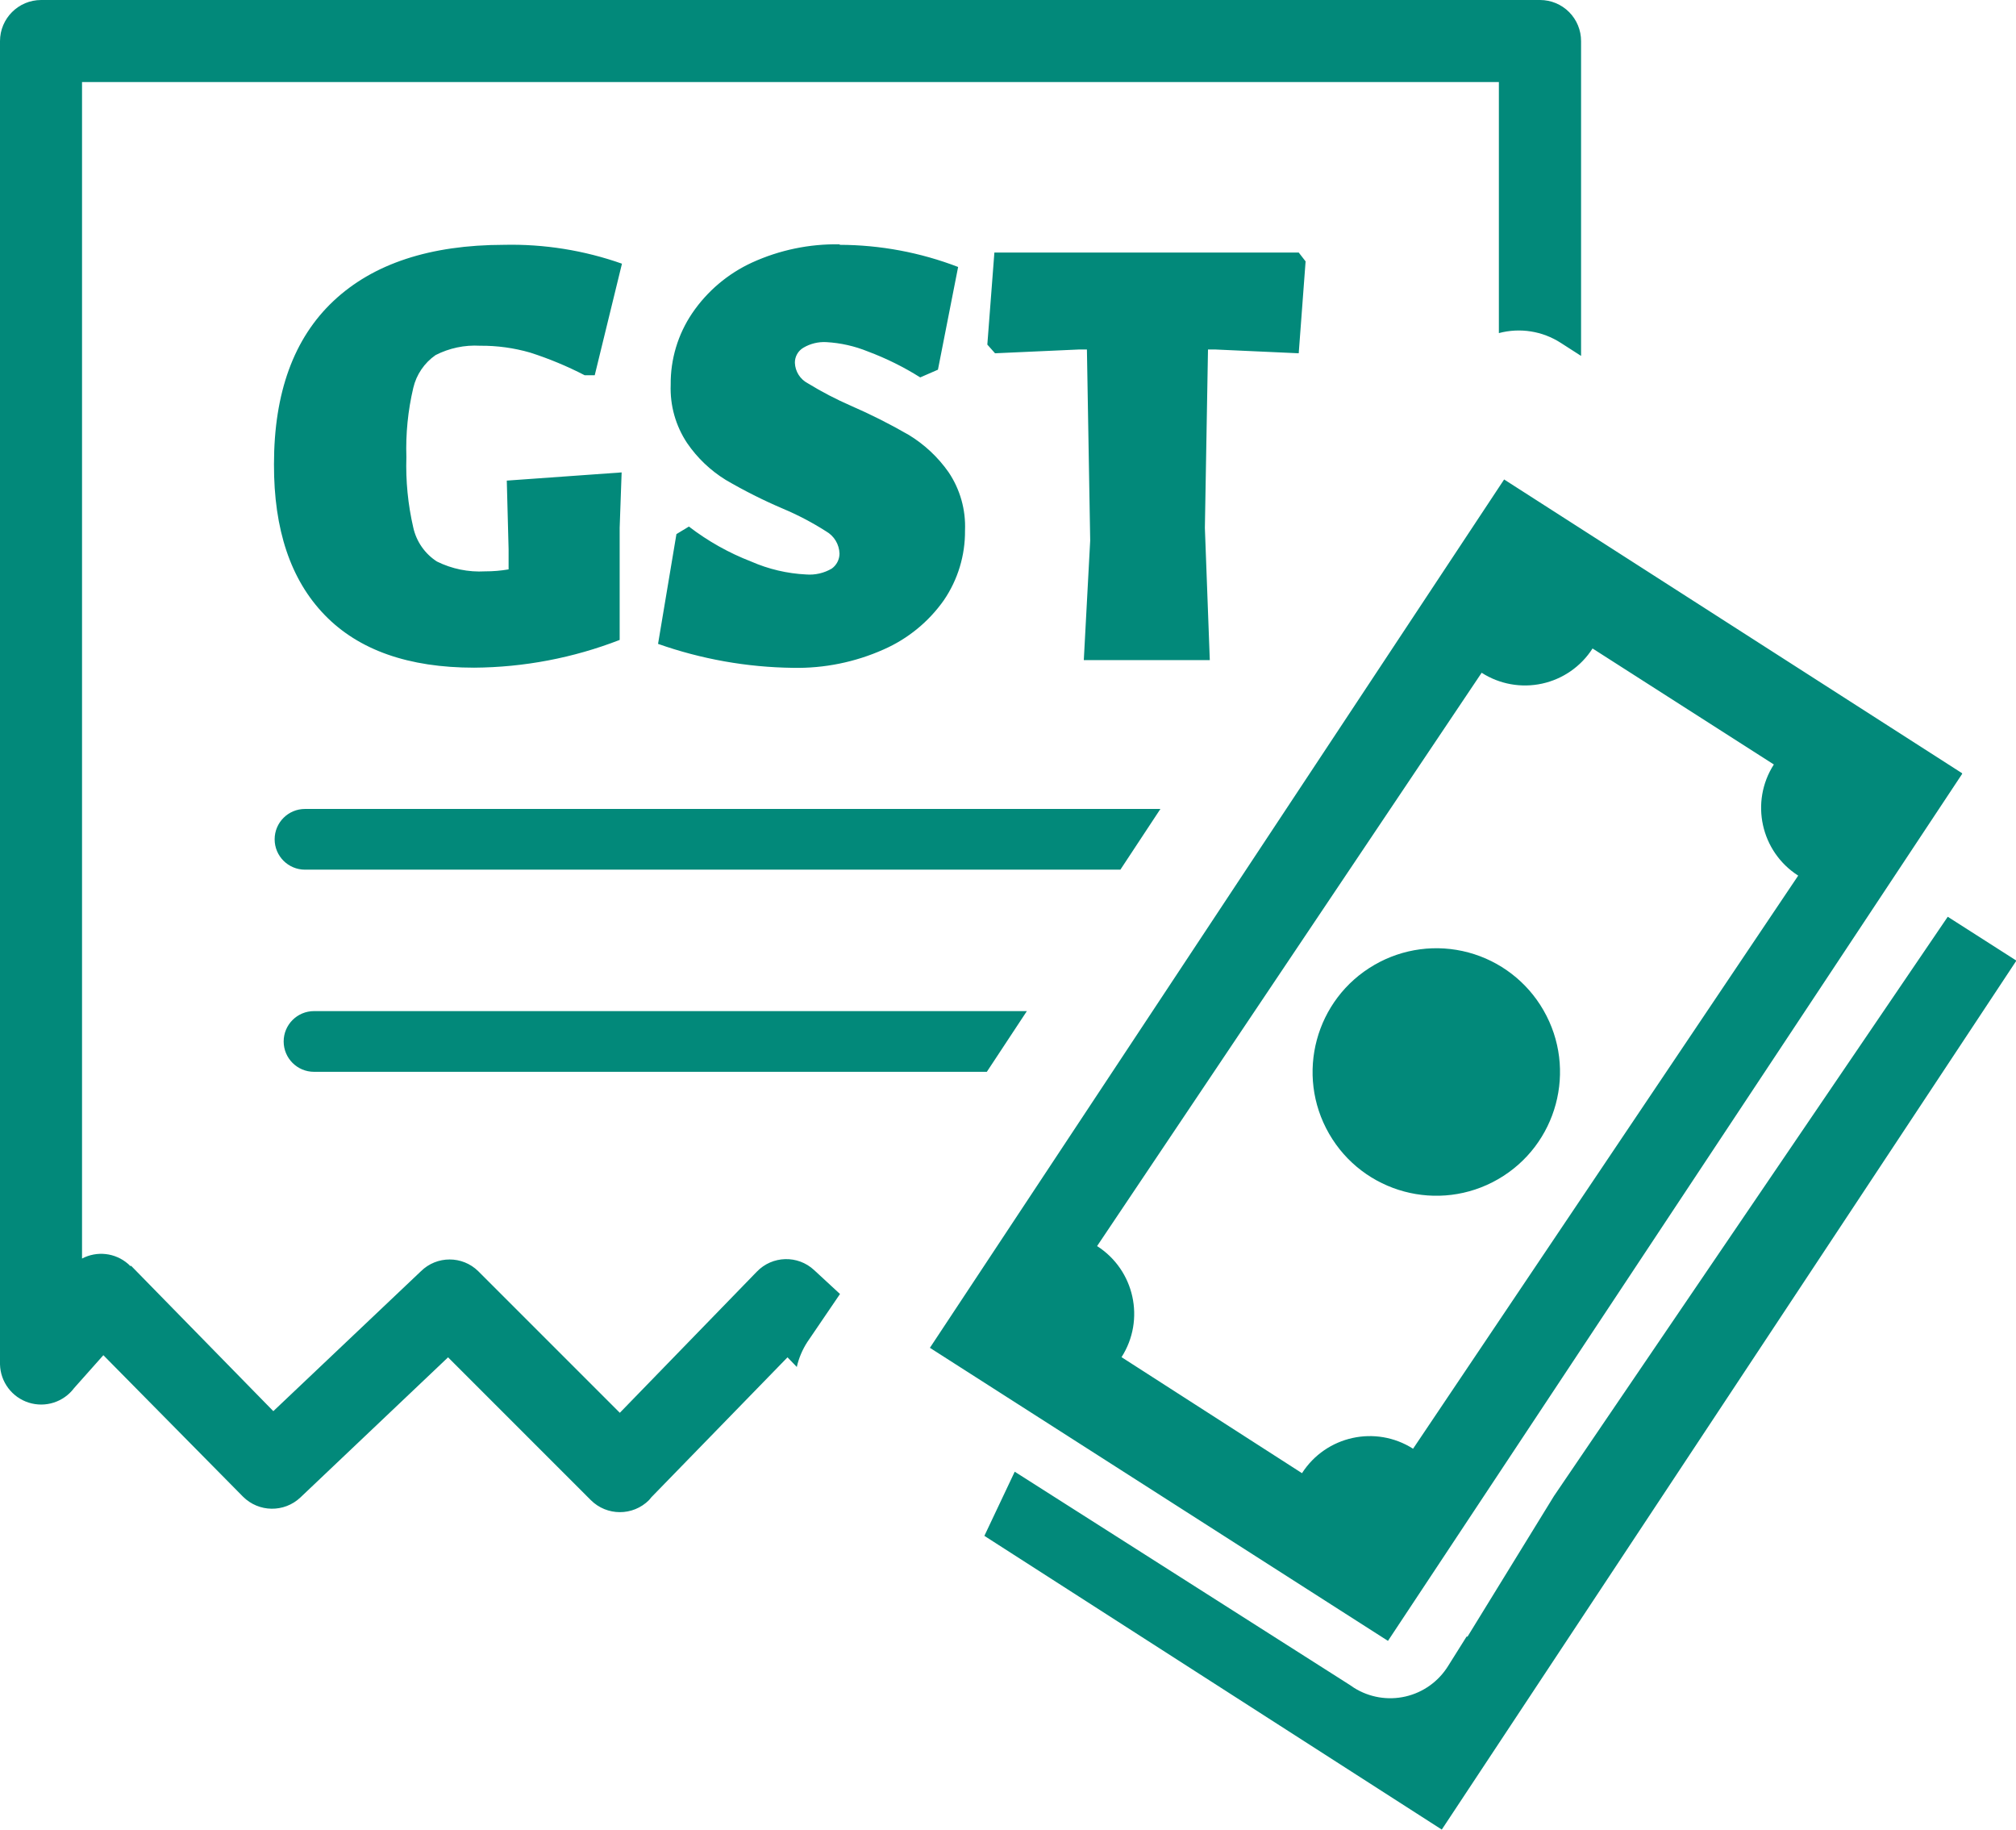
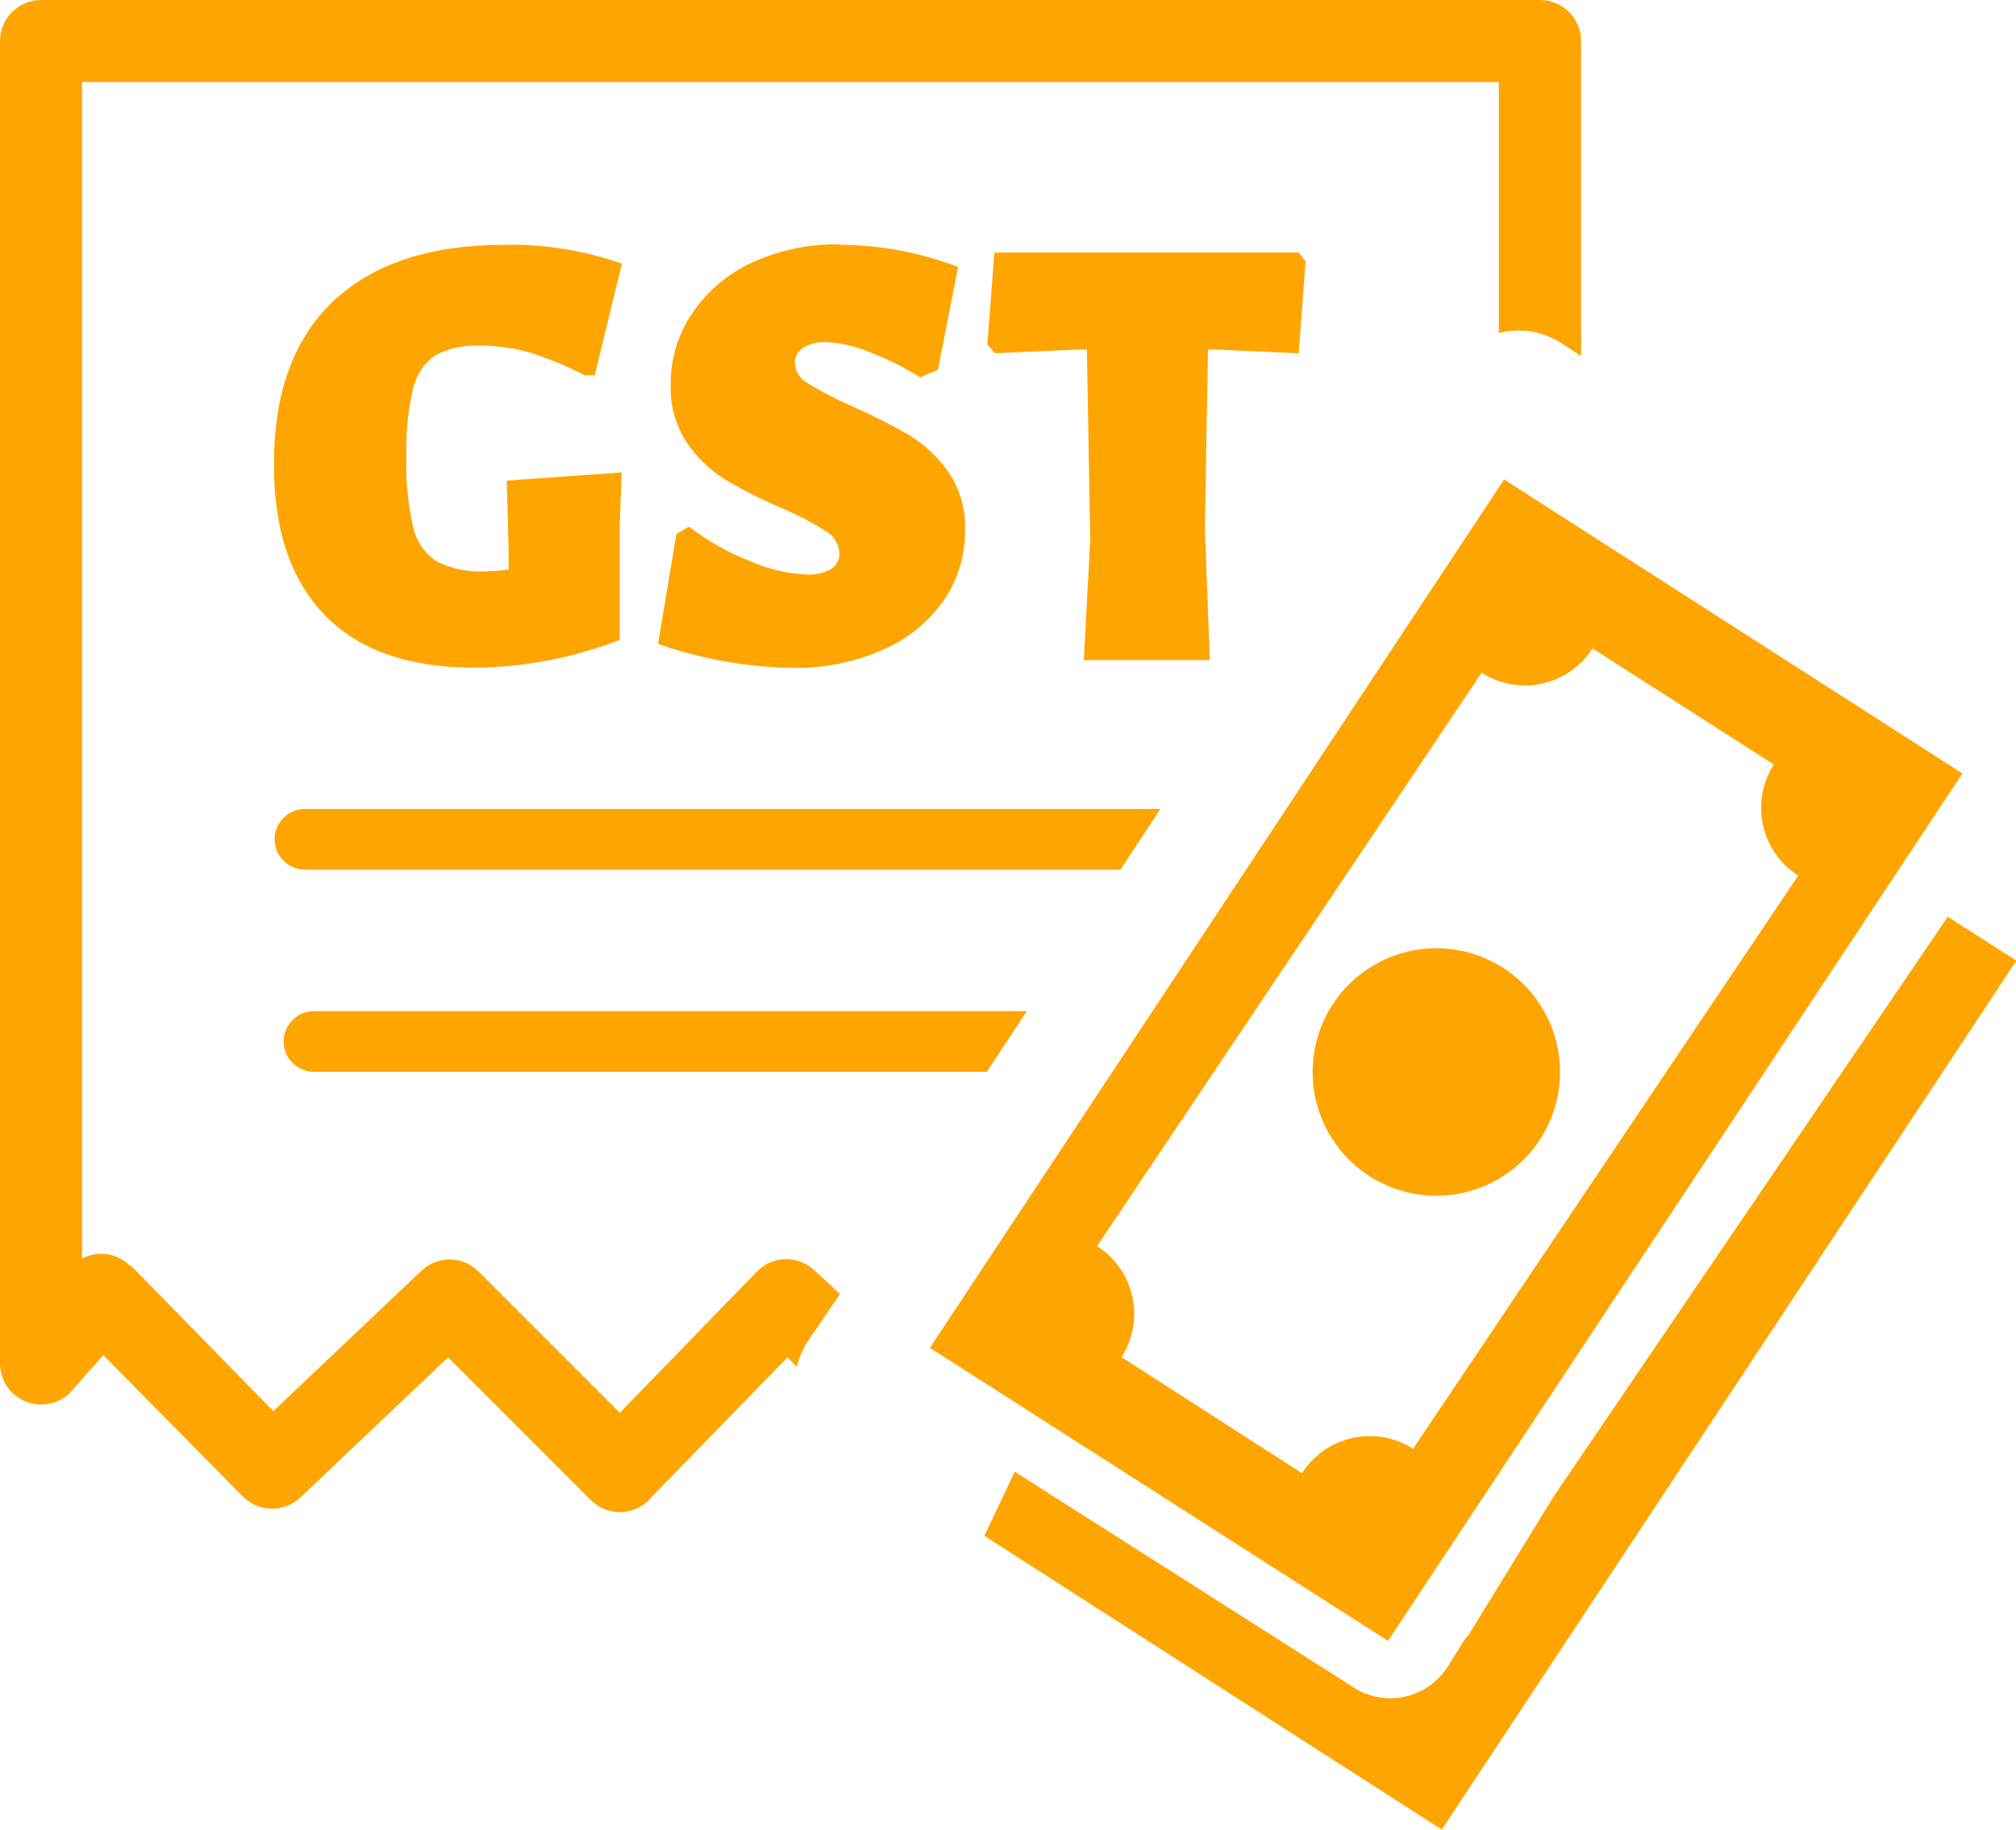
<svg xmlns="http://www.w3.org/2000/svg" id="Layer_1" data-name="Layer 1" viewBox="0 0 122.88 111.5">
-   <defs fill="#02897a">
+   <defs fill="#FFA500">
    <style>.cls-1{fill-rule:evenodd;}</style>
  </defs>
-   <path class="cls-1" d="M122.88,58.58l-35,52.92L60,93.6l1.85-3.91,20.43,13,.25.17a4.15,4.15,0,0,0,5.73-1.32l1.13-1.8.06,0,5.27-8.57,24-35.3,4.21,2.69ZM30.72,14.92a20.23,20.23,0,0,1,7.19,1.15l-1.66,6.8h-.61a21.59,21.59,0,0,0-3.32-1.38,10.68,10.68,0,0,0-3.06-.42,5.28,5.28,0,0,0-2.71.57,3.37,3.37,0,0,0-1.36,2,16.14,16.14,0,0,0-.42,4.22,16.7,16.7,0,0,0,.42,4.29,3.32,3.32,0,0,0,1.44,2.07,5.87,5.87,0,0,0,2.94.6A8.34,8.34,0,0,0,31,34.7V33.47l-.11-4.18,7-.5-.12,3.38V39a25,25,0,0,1-8.87,1.69q-6,0-9.11-3.21T16.7,28.29q0-6.54,3.63-9.95t10.39-3.42Zm20.46,0a20.28,20.28,0,0,1,7.22,1.35l-1.23,6.26L56.09,23a17.48,17.48,0,0,0-3.19-1.58,7.89,7.89,0,0,0-2.53-.57,2.48,2.48,0,0,0-1.4.34,1.05,1.05,0,0,0-.52.92,1.47,1.47,0,0,0,.79,1.25,21.33,21.33,0,0,0,2.63,1.37,34.62,34.62,0,0,1,3.53,1.78,8.12,8.12,0,0,1,2.42,2.27,5.92,5.92,0,0,1,1,3.55,7.42,7.42,0,0,1-1.29,4.25,8.83,8.83,0,0,1-3.67,3,12.93,12.93,0,0,1-5.53,1.12,25.68,25.68,0,0,1-8.22-1.46l1.12-6.69.76-.46a15.27,15.27,0,0,0,3.79,2.13,9.51,9.51,0,0,0,3.36.79,2.66,2.66,0,0,0,1.56-.36,1.13,1.13,0,0,0,.47-.91,1.62,1.62,0,0,0-.82-1.36A17.54,17.54,0,0,0,47.72,31a31,31,0,0,1-3.48-1.75A7.82,7.82,0,0,1,41.88,27a6,6,0,0,1-1-3.55,7.64,7.64,0,0,1,1.31-4.36A8.91,8.91,0,0,1,45.84,16a12.32,12.32,0,0,1,5.34-1.11Zm28.4,1-.42,5.61-5.07-.23h-.46l-.19,10.87.3,8.06H66.06l.39-7.29-.2-11.64h-.5l-5.1.23L60.18,21l.43-5.61H79.16l.42.54Zm-31,67.4L48,82.72l-8.3,8.53a2.09,2.09,0,0,1-.14.17,2.51,2.51,0,0,1-3.55,0l-8.7-8.7-9,8.54h0a2.51,2.51,0,0,1-3.5-.05L6.3,82.59l-1.78,2A2.51,2.51,0,0,1,0,83.15V2.51A2.51,2.51,0,0,1,2.51,0H93.87a2.5,2.5,0,0,1,2.5,2.51V21.69l-1.23-.79a4.72,4.72,0,0,0-3.78-.6V5H5v71.7a2.5,2.5,0,0,1,2.8.32.8.8,0,0,1,.13.13H8L16.66,86l9-8.53a2.49,2.49,0,0,1,3.49,0h0l8.63,8.63,8.35-8.6a2.49,2.49,0,0,1,3.49-.1h0l1.58,1.46-2,2.94a4.74,4.74,0,0,0-.63,1.49Zm11.56-18h-41a1.85,1.85,0,0,1,0-3.7H62.59l-2.44,3.7ZM68.29,53H18.59a1.85,1.85,0,1,1,0-3.7H70.73L68.29,53Zm51.31-5.84L84.6,100,56.68,82.14l35-52.92,27.91,17.9ZM94.08,61.57a7.54,7.54,0,1,1-10.3-2.77,7.53,7.53,0,0,1,10.3,2.77Zm15.52-8.2L86.13,88.29a4.91,4.91,0,0,0-6.77,1.49l-11-7.07a4.9,4.9,0,0,0-1.49-6.77L90.31,41a4.89,4.89,0,0,0,6.76-1.48l11.05,7.07a4.9,4.9,0,0,0,1.48,6.77Z" fill="#02897a" />
+   <path class="cls-1" d="M122.88,58.58l-35,52.92L60,93.6l1.85-3.91,20.43,13,.25.17a4.15,4.15,0,0,0,5.73-1.32l1.13-1.8.06,0,5.27-8.57,24-35.3,4.21,2.69ZM30.72,14.92a20.23,20.23,0,0,1,7.19,1.15l-1.66,6.8h-.61a21.59,21.59,0,0,0-3.32-1.38,10.68,10.68,0,0,0-3.06-.42,5.28,5.28,0,0,0-2.71.57,3.37,3.37,0,0,0-1.36,2,16.14,16.14,0,0,0-.42,4.22,16.7,16.7,0,0,0,.42,4.29,3.32,3.32,0,0,0,1.44,2.07,5.87,5.87,0,0,0,2.94.6A8.34,8.34,0,0,0,31,34.7V33.47l-.11-4.18,7-.5-.12,3.38V39a25,25,0,0,1-8.87,1.69q-6,0-9.11-3.21T16.7,28.29q0-6.54,3.63-9.95t10.39-3.42Zm20.46,0a20.28,20.28,0,0,1,7.22,1.35l-1.23,6.26L56.09,23a17.48,17.48,0,0,0-3.19-1.58,7.89,7.89,0,0,0-2.53-.57,2.48,2.48,0,0,0-1.4.34,1.05,1.05,0,0,0-.52.92,1.47,1.47,0,0,0,.79,1.25,21.33,21.33,0,0,0,2.63,1.37,34.62,34.62,0,0,1,3.53,1.78,8.12,8.12,0,0,1,2.42,2.27,5.92,5.92,0,0,1,1,3.55,7.42,7.42,0,0,1-1.29,4.25,8.83,8.83,0,0,1-3.67,3,12.93,12.93,0,0,1-5.53,1.12,25.68,25.68,0,0,1-8.22-1.46l1.12-6.69.76-.46a15.27,15.27,0,0,0,3.79,2.13,9.51,9.51,0,0,0,3.36.79,2.66,2.66,0,0,0,1.56-.36,1.13,1.13,0,0,0,.47-.91,1.62,1.62,0,0,0-.82-1.36A17.54,17.54,0,0,0,47.72,31a31,31,0,0,1-3.48-1.75A7.82,7.82,0,0,1,41.88,27a6,6,0,0,1-1-3.55,7.64,7.64,0,0,1,1.31-4.36A8.91,8.91,0,0,1,45.84,16a12.32,12.32,0,0,1,5.34-1.11Zm28.4,1-.42,5.61-5.07-.23h-.46l-.19,10.87.3,8.06H66.06l.39-7.29-.2-11.64h-.5l-5.1.23L60.18,21l.43-5.61H79.16l.42.54Zm-31,67.4L48,82.72l-8.3,8.53a2.09,2.09,0,0,1-.14.17,2.51,2.51,0,0,1-3.55,0l-8.7-8.7-9,8.54h0a2.51,2.51,0,0,1-3.5-.05L6.3,82.59l-1.78,2A2.51,2.51,0,0,1,0,83.15V2.51A2.51,2.51,0,0,1,2.51,0H93.87a2.5,2.5,0,0,1,2.5,2.51V21.69l-1.23-.79a4.72,4.72,0,0,0-3.78-.6V5H5v71.7a2.5,2.5,0,0,1,2.8.32.8.8,0,0,1,.13.13H8L16.66,86l9-8.53a2.49,2.49,0,0,1,3.49,0h0l8.63,8.63,8.35-8.6a2.49,2.49,0,0,1,3.49-.1h0l1.58,1.46-2,2.94a4.74,4.74,0,0,0-.63,1.49Zm11.56-18h-41a1.85,1.85,0,0,1,0-3.7H62.59l-2.44,3.7ZM68.29,53H18.59a1.85,1.85,0,1,1,0-3.7H70.73L68.29,53Zm51.31-5.84L84.6,100,56.68,82.14l35-52.92,27.91,17.9ZM94.08,61.57a7.54,7.54,0,1,1-10.3-2.77,7.53,7.53,0,0,1,10.3,2.77Zm15.52-8.2L86.13,88.29a4.91,4.91,0,0,0-6.77,1.49l-11-7.07a4.9,4.9,0,0,0-1.49-6.77L90.31,41a4.89,4.89,0,0,0,6.76-1.48l11.05,7.07a4.9,4.9,0,0,0,1.48,6.77Z" fill="#FFA500" />
</svg>
